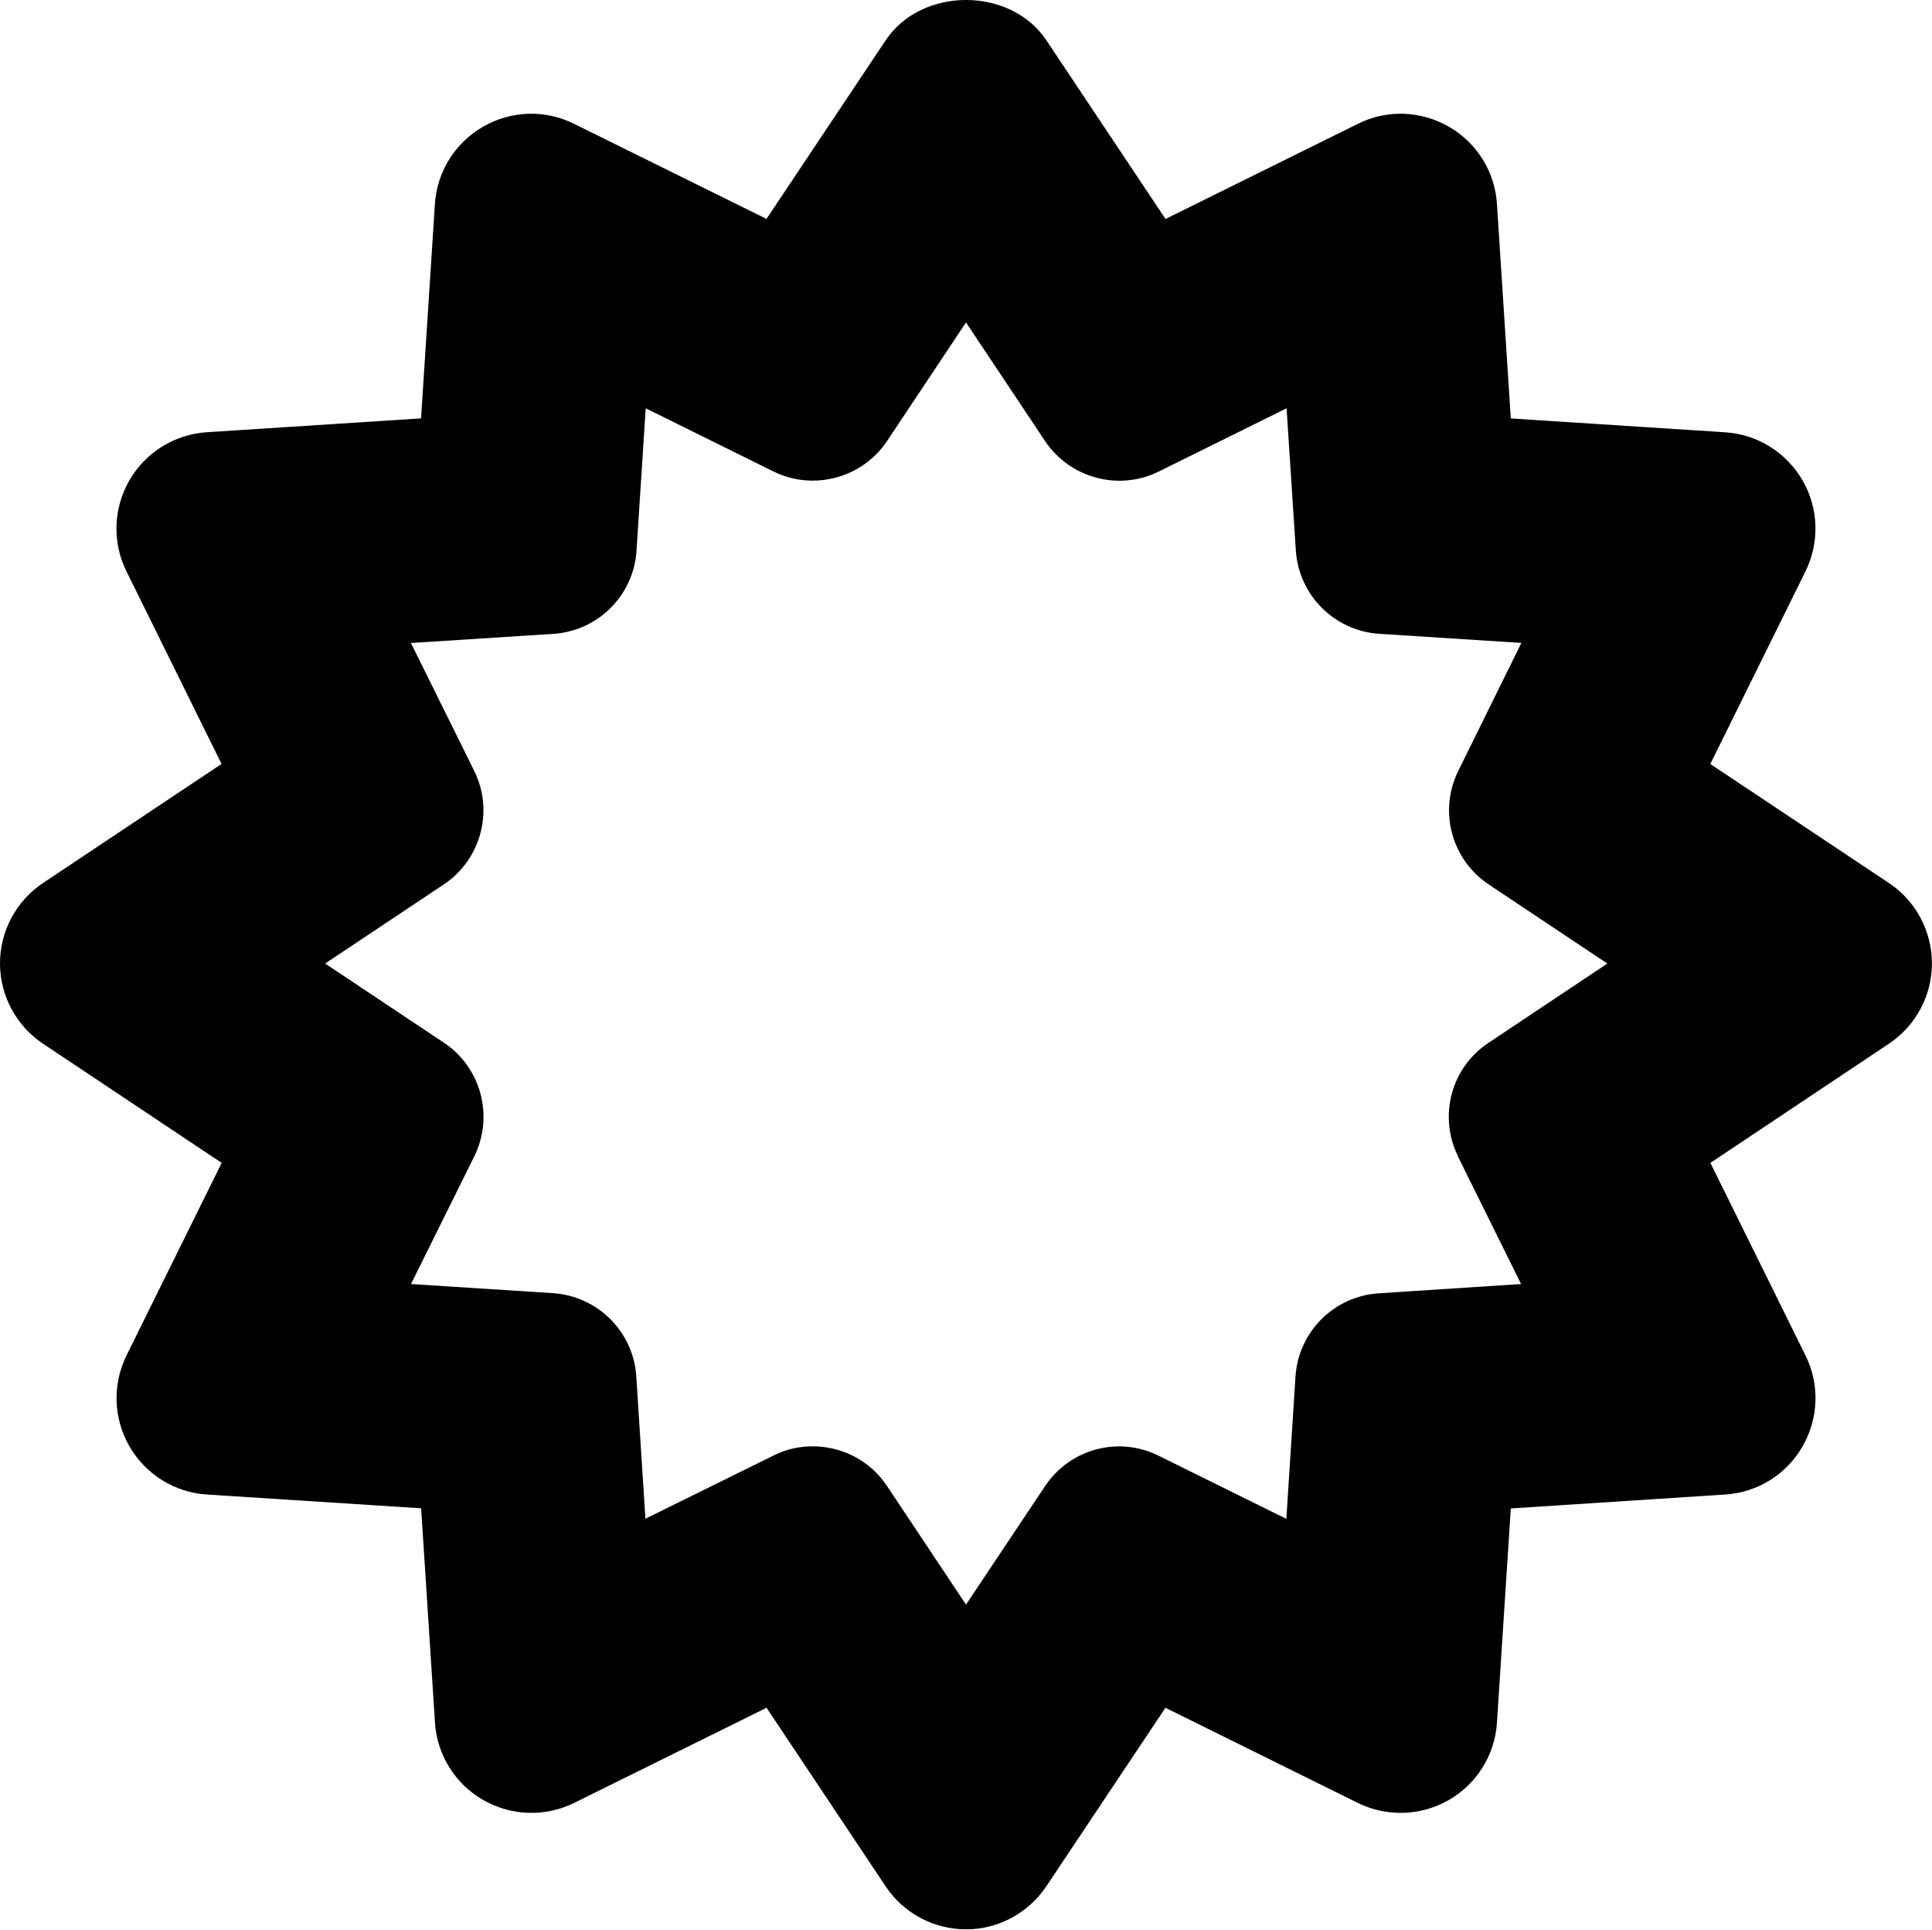
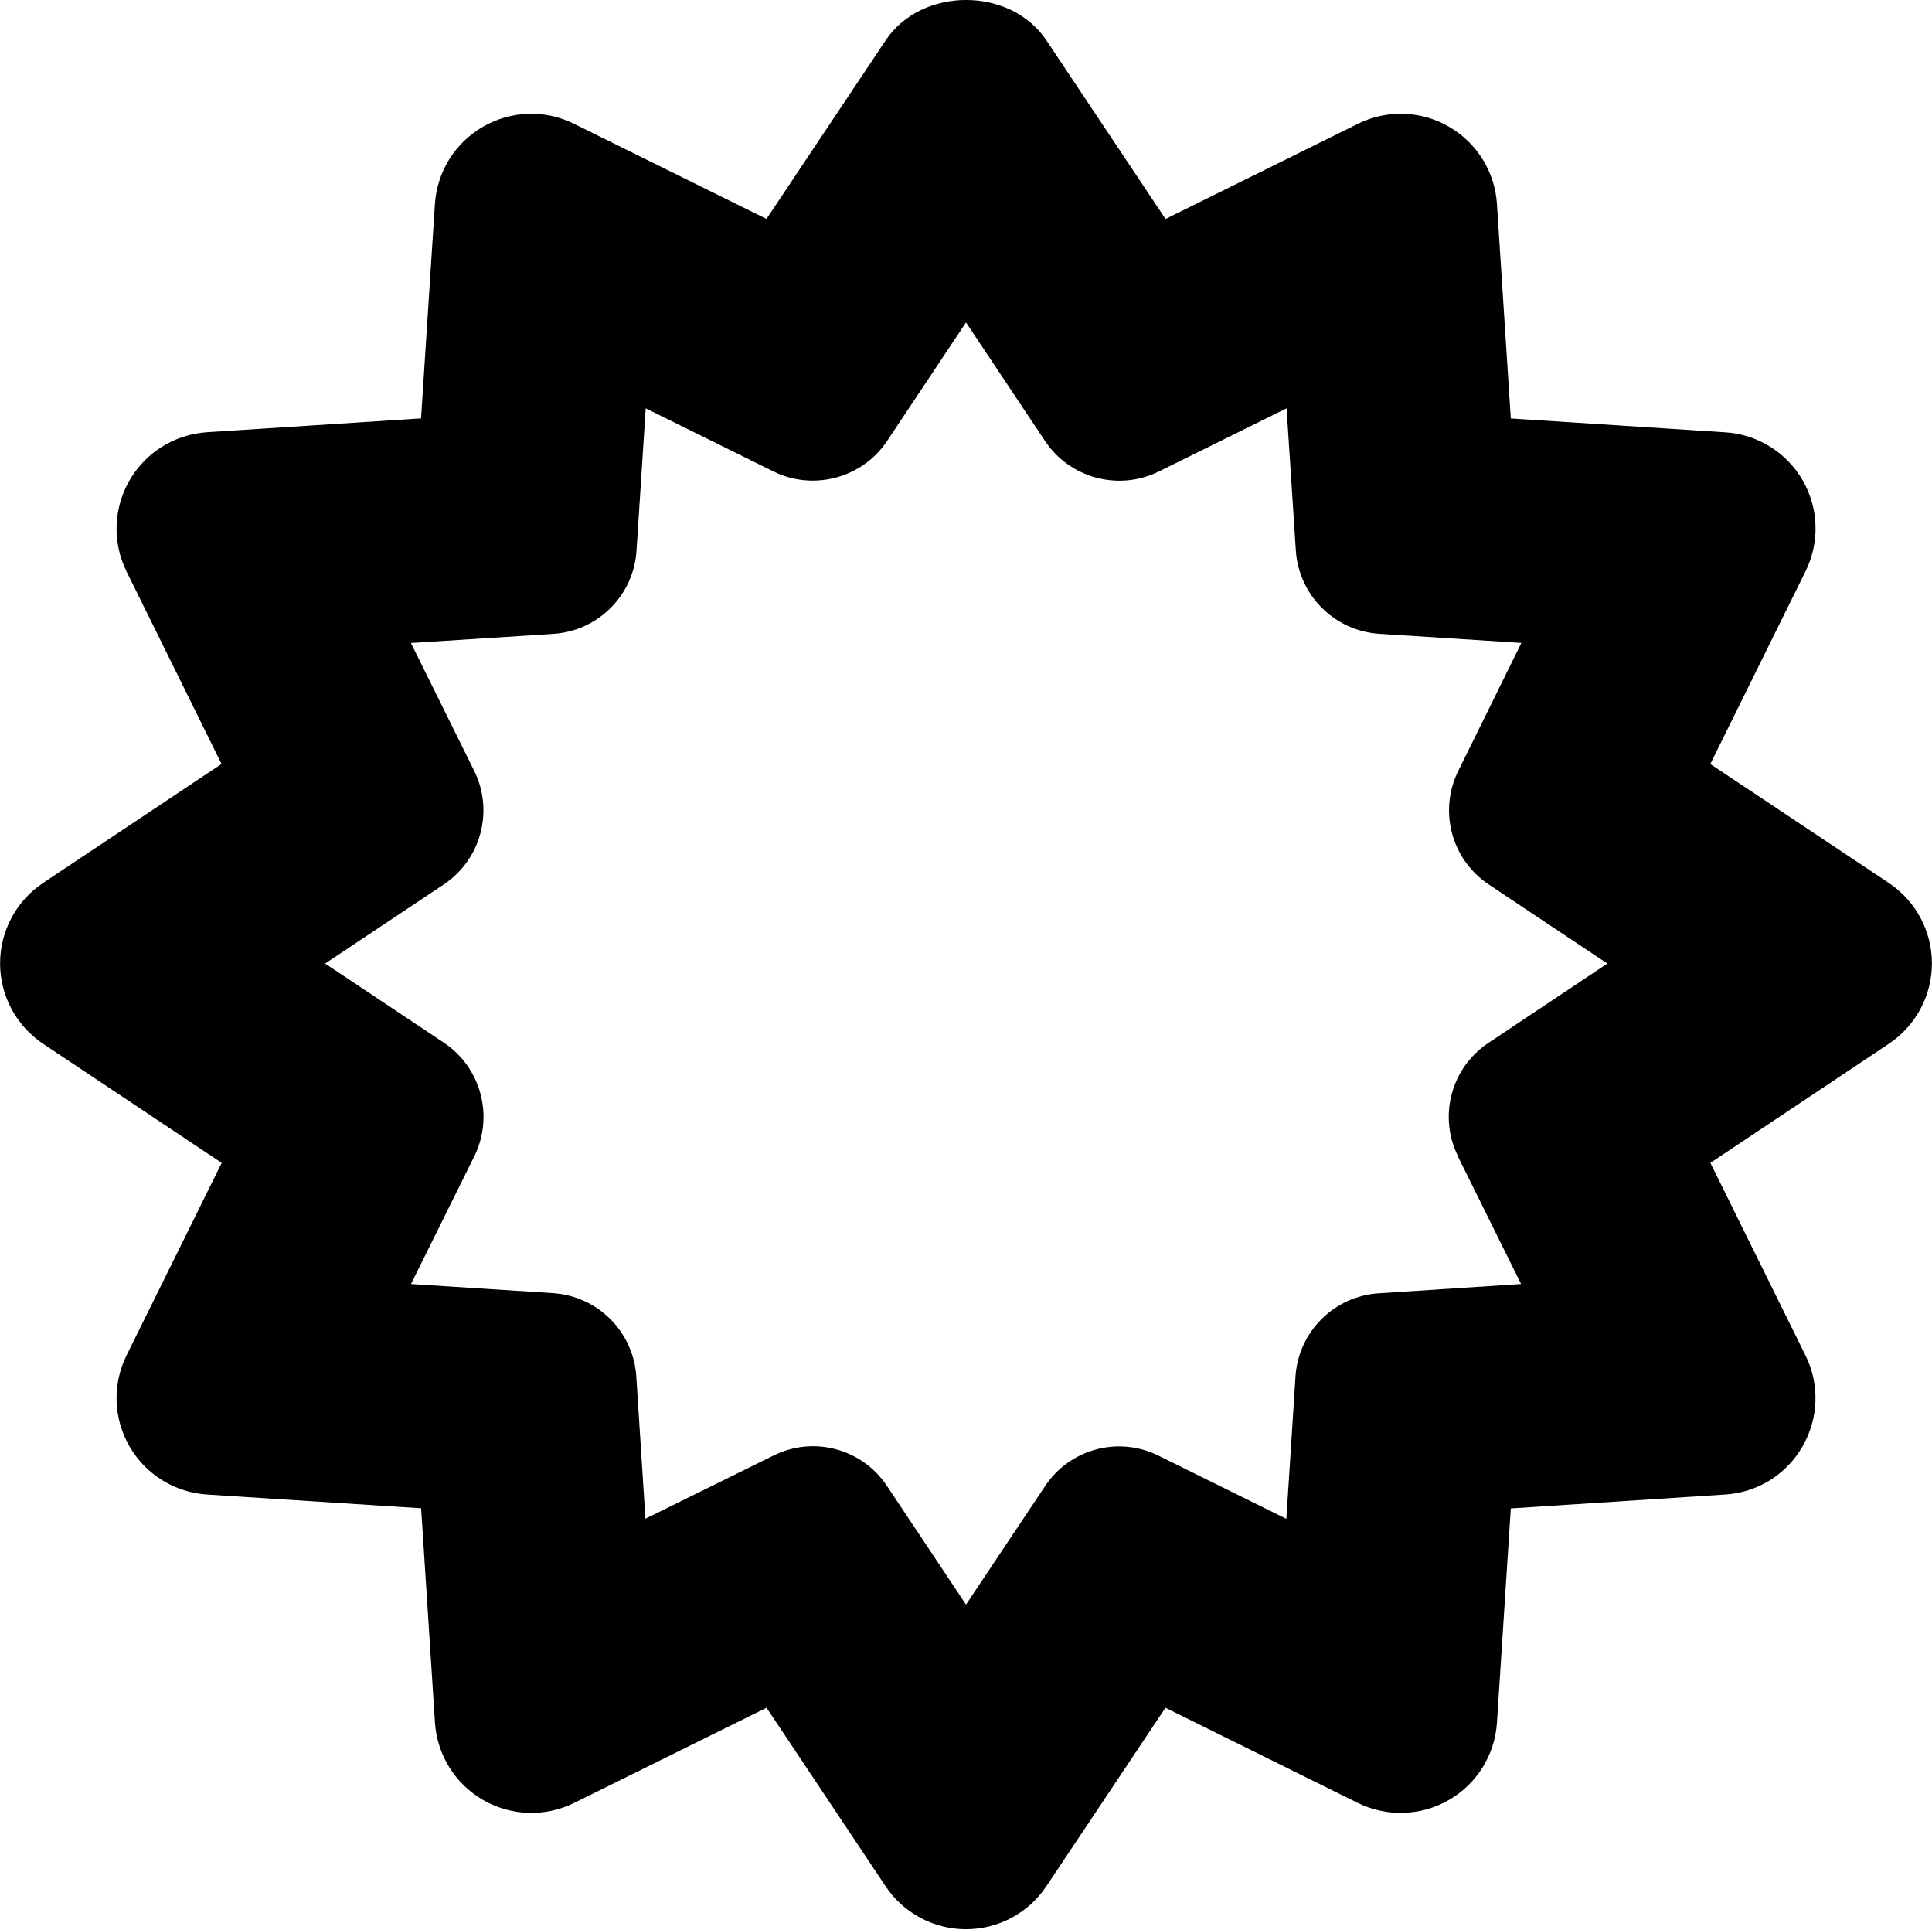
- <svg xmlns="http://www.w3.org/2000/svg" version="1.1" id="Layer_1" x="0px" y="0px" width="26.668px" height="26.628px" viewBox="2.667 2.705 26.668 26.628" enable-background="new 2.667 2.705 26.668 26.628" xml:space="preserve">
-   <path d="M28.741,14.892l-2.466-1.643l1.313-2.657c0.197-0.4,0.184-0.872-0.04-1.257c-0.224-0.387-0.624-0.636-1.069-0.664  L23.521,8.48L23.33,5.523c-0.027-0.445-0.277-0.847-0.663-1.069c-0.388-0.223-0.86-0.24-1.257-0.04l-2.655,1.313l-1.644-2.465  c-0.495-0.743-1.724-0.743-2.219,0l-1.645,2.464l-2.656-1.312c-0.399-0.2-0.872-0.183-1.257,0.04  C8.947,4.677,8.698,5.078,8.67,5.523L8.479,8.479L5.522,8.67C5.077,8.699,4.675,8.949,4.453,9.334  c-0.222,0.385-0.239,0.859-0.04,1.257l1.312,2.657L3.26,14.892c-0.371,0.248-0.593,0.664-0.593,1.109s0.223,0.86,0.593,1.108  l2.467,1.645L4.414,21.41c-0.197,0.4-0.183,0.871,0.04,1.257c0.223,0.386,0.624,0.636,1.069,0.664l2.957,0.19l0.191,2.957  c0.028,0.444,0.277,0.846,0.664,1.068s0.856,0.239,1.257,0.041l2.656-1.313l1.644,2.465c0.248,0.371,0.664,0.593,1.109,0.593  s0.86-0.224,1.108-0.593l1.645-2.465l2.655,1.313c0.399,0.197,0.87,0.182,1.257-0.04c0.387-0.223,0.636-0.624,0.664-1.069  l0.191-2.955l2.959-0.192c0.444-0.028,0.847-0.276,1.068-0.664c0.223-0.388,0.239-0.858,0.04-1.257l-1.312-2.656l2.465-1.645  c0.371-0.248,0.593-0.664,0.593-1.108S29.111,15.138,28.741,14.892L28.741,14.892z M22.79,18.663l0.873,1.763l-1.966,0.128  c-0.617,0.041-1.107,0.531-1.148,1.148l-0.126,1.965l-1.764-0.872c-0.553-0.275-1.224-0.095-1.567,0.421l-1.091,1.634l-1.092-1.639  c-0.235-0.353-0.624-0.545-1.024-0.545c-0.184,0-0.369,0.039-0.543,0.128l-1.766,0.871L11.45,21.7  c-0.04-0.615-0.531-1.106-1.148-1.148L8.34,20.426l0.874-1.763c0.273-0.555,0.093-1.227-0.42-1.568l-1.639-1.092l1.638-1.092  c0.513-0.343,0.693-1.014,0.42-1.567l-0.874-1.765l1.967-0.126c0.617-0.041,1.107-0.531,1.147-1.148L11.58,8.34l1.764,0.872  c0.55,0.271,1.224,0.093,1.567-0.42l1.09-1.637l1.092,1.638c0.345,0.513,1.016,0.692,1.568,0.42l1.765-0.873l0.128,1.965  c0.042,0.616,0.533,1.106,1.148,1.147l1.965,0.126l-0.871,1.766c-0.274,0.554-0.094,1.224,0.42,1.567l1.638,1.092l-1.639,1.093  c-0.517,0.34-0.696,1.011-0.423,1.566H22.79z" />
+ <svg xmlns="http://www.w3.org/2000/svg" width="26.668" height="26.628" viewBox="2.667 2.705 26.668 26.628">
+   <path d="M28.741 14.892l-2.466-1.643 1.313-2.657a1.33 1.33 0 0 0-1.109-1.921l-2.958-.191-.191-2.957a1.327 1.327 0 0 0-.663-1.069 1.325 1.325 0 0 0-1.257-.04l-2.655 1.313-1.644-2.465c-.495-.743-1.724-.743-2.219 0l-1.645 2.464-2.656-1.312a1.325 1.325 0 0 0-1.257.04 1.33 1.33 0 0 0-.664 1.069l-.191 2.956-2.957.191a1.335 1.335 0 0 0-1.109 1.921l1.312 2.657-2.465 1.644a1.334 1.334 0 0 0 0 2.217l2.467 1.645-1.313 2.656a1.333 1.333 0 0 0 1.109 1.921l2.957.19.191 2.957a1.333 1.333 0 0 0 1.921 1.109l2.656-1.313 1.644 2.465a1.334 1.334 0 0 0 2.217 0l1.645-2.465 2.655 1.313c.399.197.87.182 1.257-.04a1.33 1.33 0 0 0 .664-1.069l.191-2.955 2.959-.192a1.324 1.324 0 0 0 1.068-.664c.223-.388.239-.858.04-1.257l-1.312-2.656 2.465-1.645a1.333 1.333 0 0 0 0-2.217zm-5.951 3.771l.873 1.763-1.966.128a1.231 1.231 0 0 0-1.148 1.148l-.126 1.965-1.764-.872a1.226 1.226 0 0 0-1.567.421l-1.091 1.634-1.092-1.639a1.225 1.225 0 0 0-1.567-.417l-1.766.871-.126-1.965a1.233 1.233 0 0 0-1.148-1.148l-1.962-.126.874-1.763a1.231 1.231 0 0 0-.42-1.568l-1.639-1.092 1.638-1.092a1.23 1.23 0 0 0 .42-1.567l-.874-1.765 1.967-.126a1.23 1.23 0 0 0 1.147-1.148l.127-1.965 1.764.872c.55.271 1.224.093 1.567-.42l1.09-1.637 1.092 1.638a1.234 1.234 0 0 0 1.568.42l1.765-.873.128 1.965a1.234 1.234 0 0 0 1.148 1.147l1.965.126-.871 1.766a1.228 1.228 0 0 0 .42 1.567l1.638 1.092-1.639 1.093a1.225 1.225 0 0 0-.423 1.566h-.002z" />
</svg>
